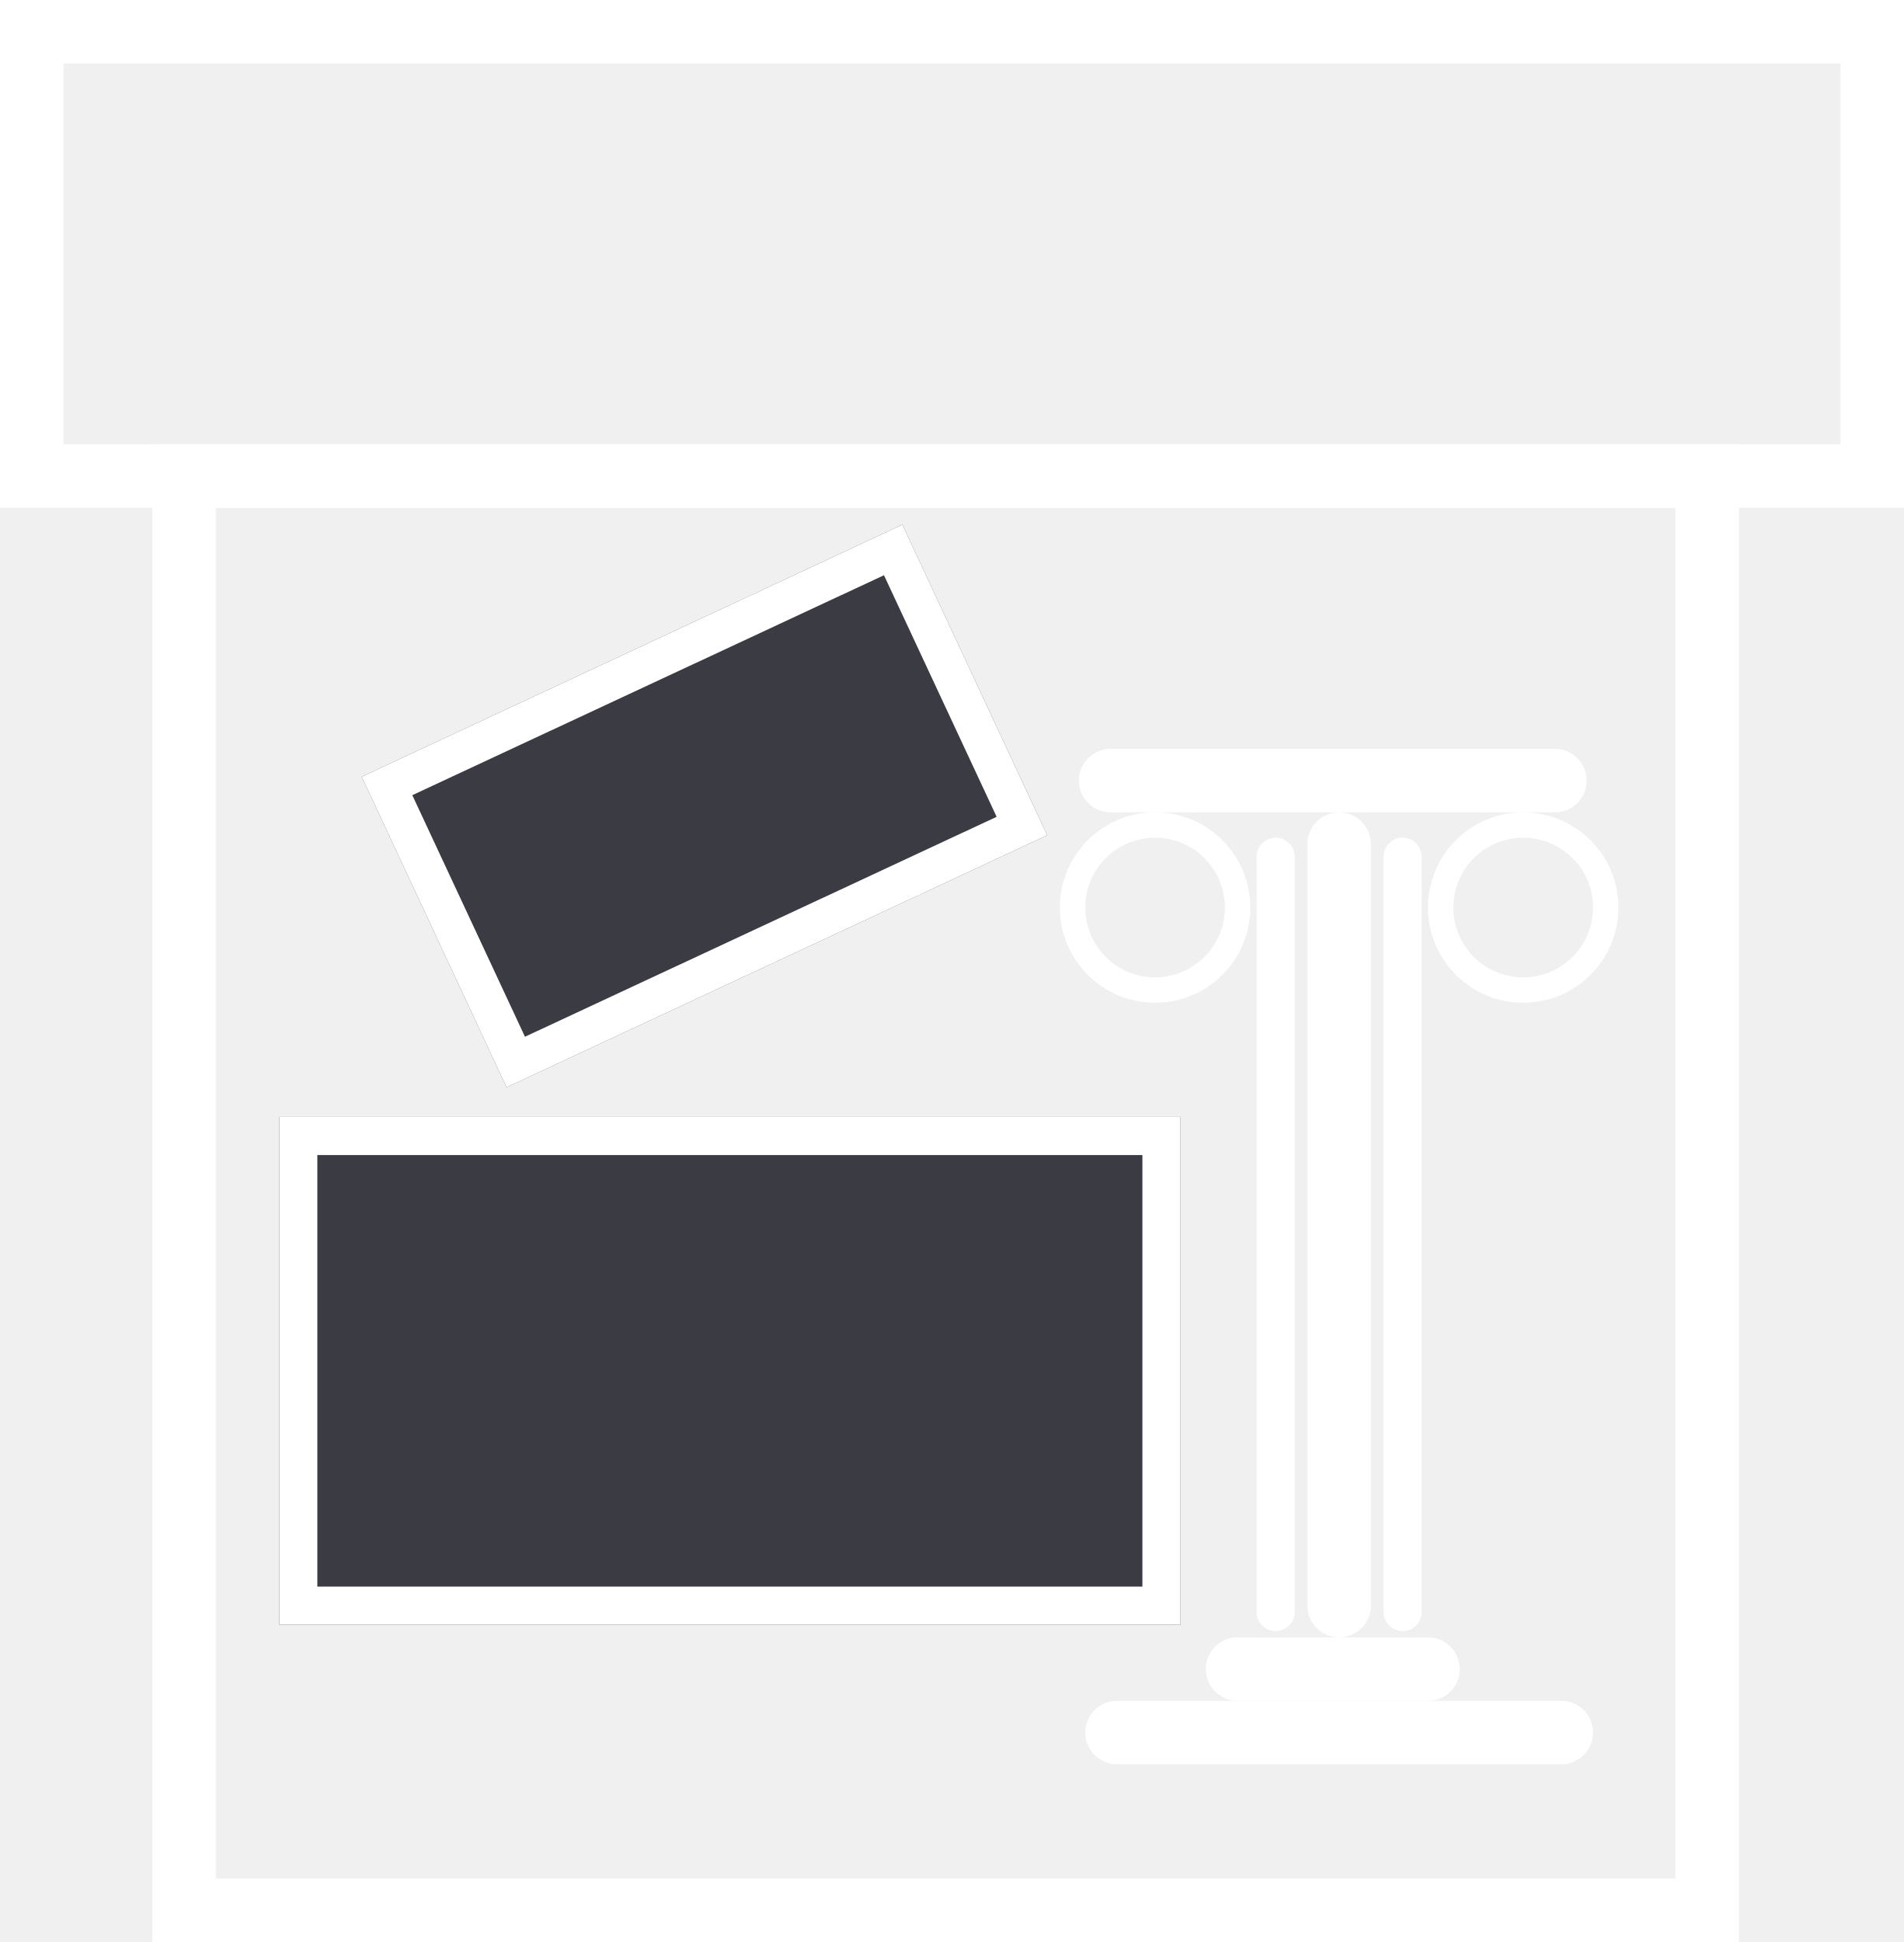
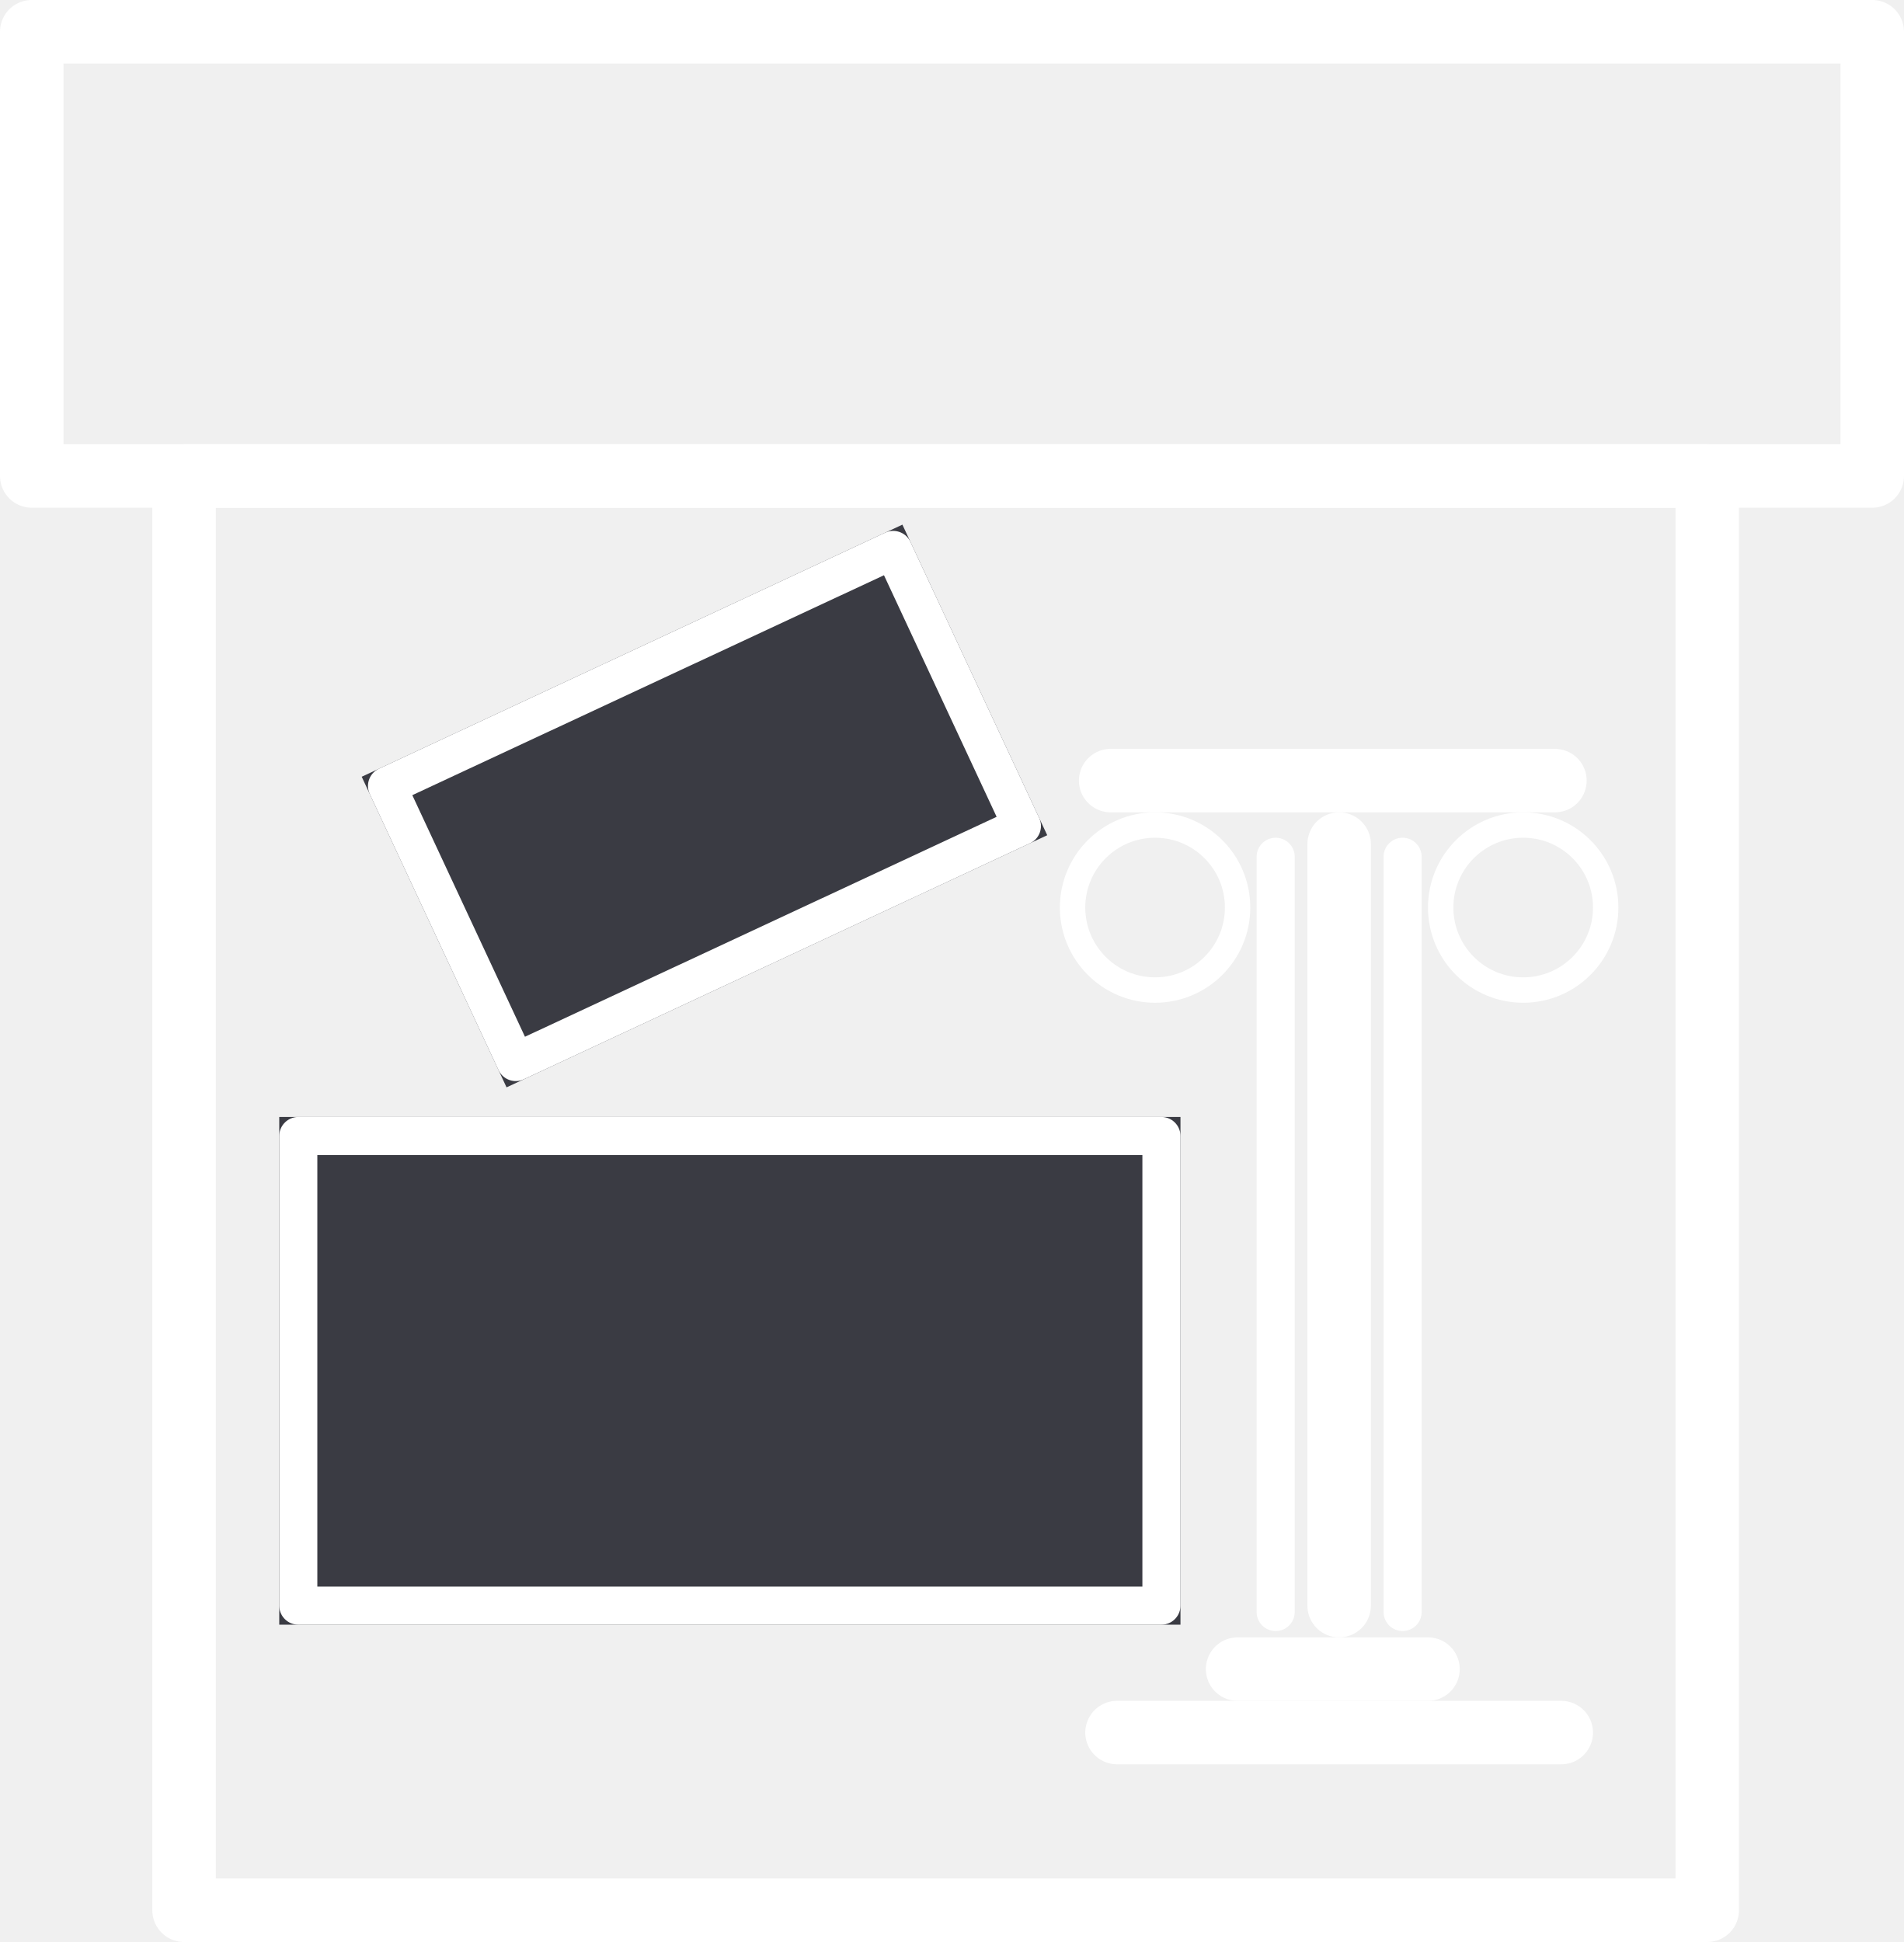
<svg xmlns="http://www.w3.org/2000/svg" id="Exhibition_curator_logo" data-name="Exhibition curator logo" width="150" height="153" viewBox="0 0 150 153">
  <g id="Collumn" transform="translate(-563 -443)">
    <line id="Line_1" data-name="Line 1" y2="60" transform="translate(668.5 509.5)" fill="none" stroke="#fff" stroke-linecap="round" stroke-width="5" />
    <line id="Line_2" data-name="Line 2" y2="59.5" transform="translate(663.5 510.5)" fill="none" stroke="#fff" stroke-linecap="round" stroke-width="3" />
    <line id="Line_3" data-name="Line 3" y2="59.5" transform="translate(673.5 510.5)" fill="none" stroke="#fff" stroke-linecap="round" stroke-width="3" />
    <line id="Line_4" data-name="Line 4" x1="35" transform="translate(651 579.5)" fill="none" stroke="#fff" stroke-linecap="round" stroke-width="5" />
    <line id="Line_5" data-name="Line 5" x1="35" transform="translate(650.5 504.5)" fill="none" stroke="#fff" stroke-linecap="round" stroke-width="5" />
-     <g id="Ellipse_1" data-name="Ellipse 1" transform="translate(646.5 507)" fill="none" stroke="#fff" stroke-width="2">
+     <g id="Ellipse_1" data-name="Ellipse 1" transform="translate(646.5 507)" fill="none" stroke="#fff" stroke-linejoin="round" stroke-width="2">
      <circle cx="7.5" cy="7.5" r="7.5" stroke="none" />
      <circle cx="7.5" cy="7.5" r="6.5" fill="none" />
    </g>
-     <g id="Ellipse_2" data-name="Ellipse 2" transform="translate(675.5 507)" fill="none" stroke="#fff" stroke-width="2">
+     <g id="Ellipse_2" data-name="Ellipse 2" transform="translate(675.5 507)" fill="none" stroke="#fff" stroke-linejoin="round" stroke-width="2">
      <circle cx="7.5" cy="7.5" r="7.5" stroke="none" />
      <circle cx="7.5" cy="7.5" r="6.5" fill="none" />
    </g>
    <line id="Line_7" data-name="Line 7" x1="15" transform="translate(660.5 574.5)" fill="none" stroke="#fff" stroke-linecap="round" stroke-width="5" />
  </g>
-   <g id="Painting_1" data-name="Painting 1" transform="translate(22 88)" fill="#3a3b43" stroke="#fff" stroke-width="3">
+   <g id="Painting_1" data-name="Painting 1" transform="translate(22 88)" fill="#3a3b43" stroke="#fff" stroke-linejoin="round" stroke-width="3">
    <rect width="71" height="40" stroke="none" />
    <rect x="1.5" y="1.5" width="68" height="37" fill="none" />
  </g>
-   <g id="Box_body" data-name="Box body" transform="translate(12 35)" fill="none" stroke="#fff" stroke-width="5">
+   <g id="Box_body" data-name="Box body" transform="translate(12 35)" fill="none" stroke="#fff" stroke-linecap="round" stroke-linejoin="round" stroke-width="5">
    <rect width="125" height="118" stroke="none" />
    <rect x="2.5" y="2.5" width="120" height="113" fill="none" />
  </g>
-   <g id="Box_lid" data-name="Box lid" fill="none" stroke="#fff" stroke-width="5">
+   <g id="Box_lid" data-name="Box lid" fill="none" stroke="#fff" stroke-linejoin="round" stroke-width="5">
    <rect width="150" height="40" stroke="none" />
    <rect x="2.5" y="2.5" width="145" height="35" fill="none" />
  </g>
-   <g id="Painting_2" data-name="Painting 2" transform="translate(28.496 61.196) rotate(-25)" fill="#3a3b43" stroke="#fff" stroke-width="3">
+   <g id="Painting_2" data-name="Painting 2" transform="translate(28.496 61.196) rotate(-25)" fill="#3a3b43" stroke="#fff" stroke-linejoin="round" stroke-width="3">
    <rect width="47" height="27" stroke="none" />
    <rect x="1.5" y="1.5" width="44" height="24" fill="none" />
  </g>
</svg>
